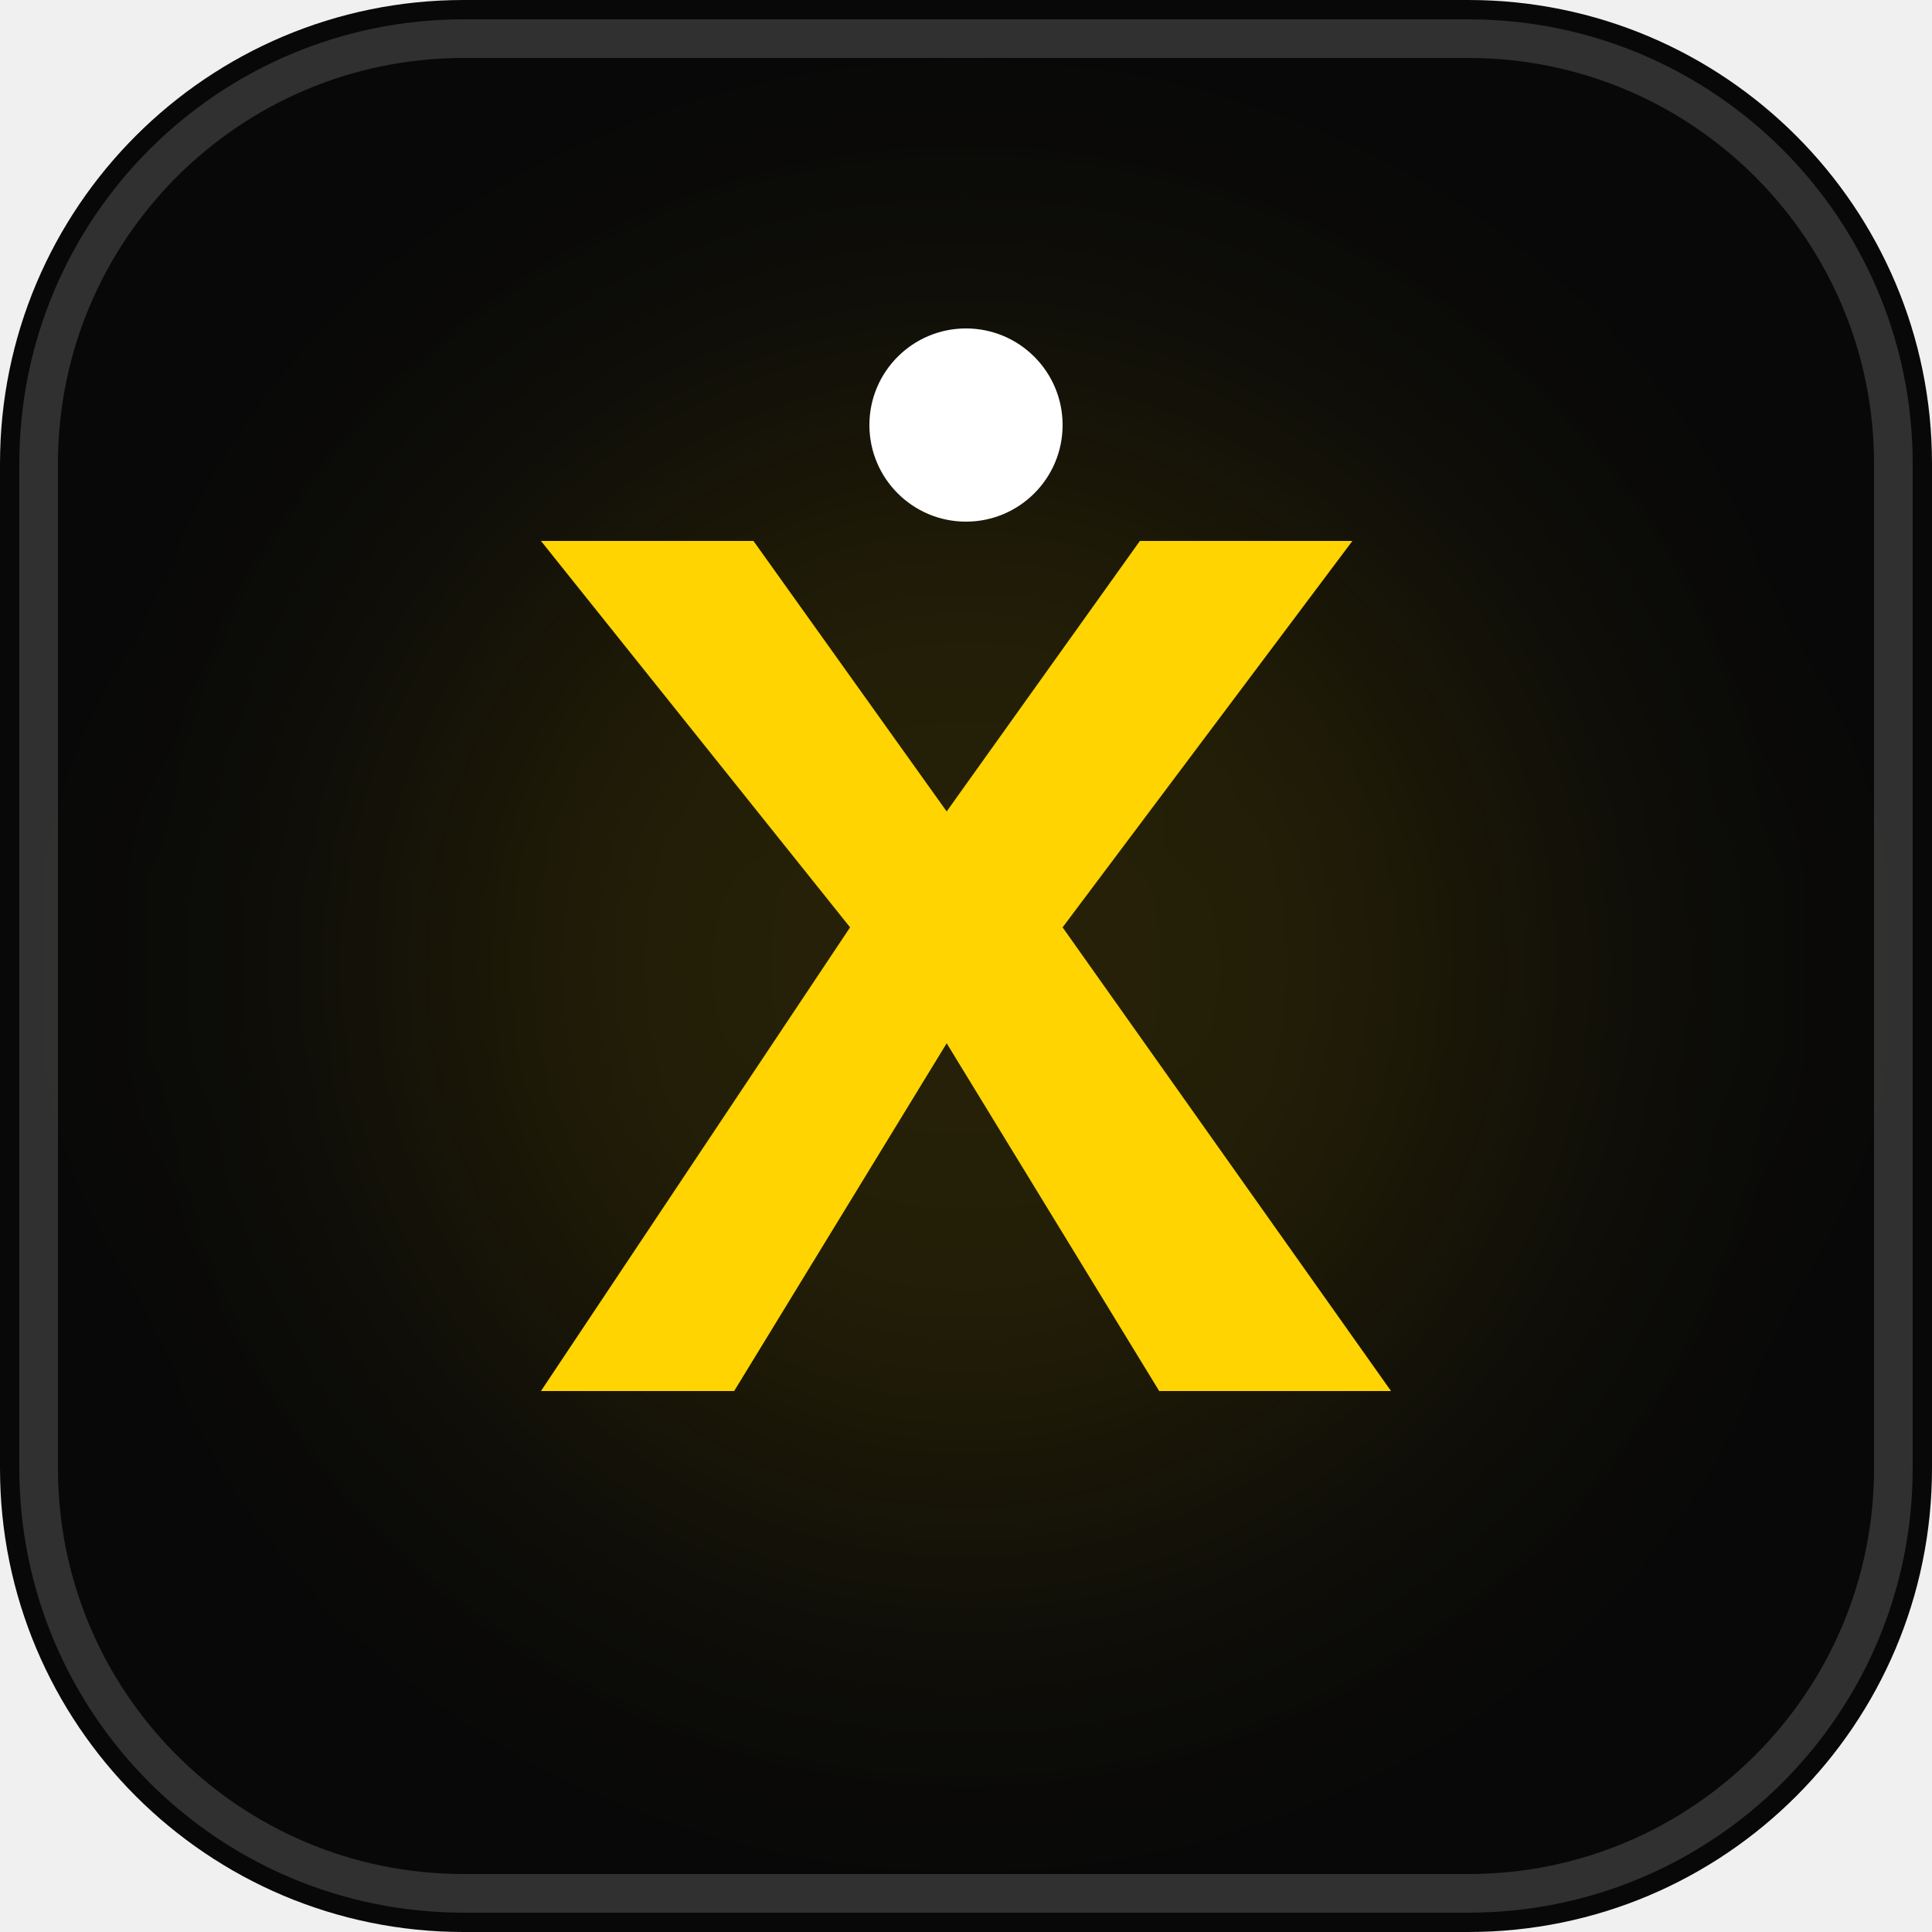
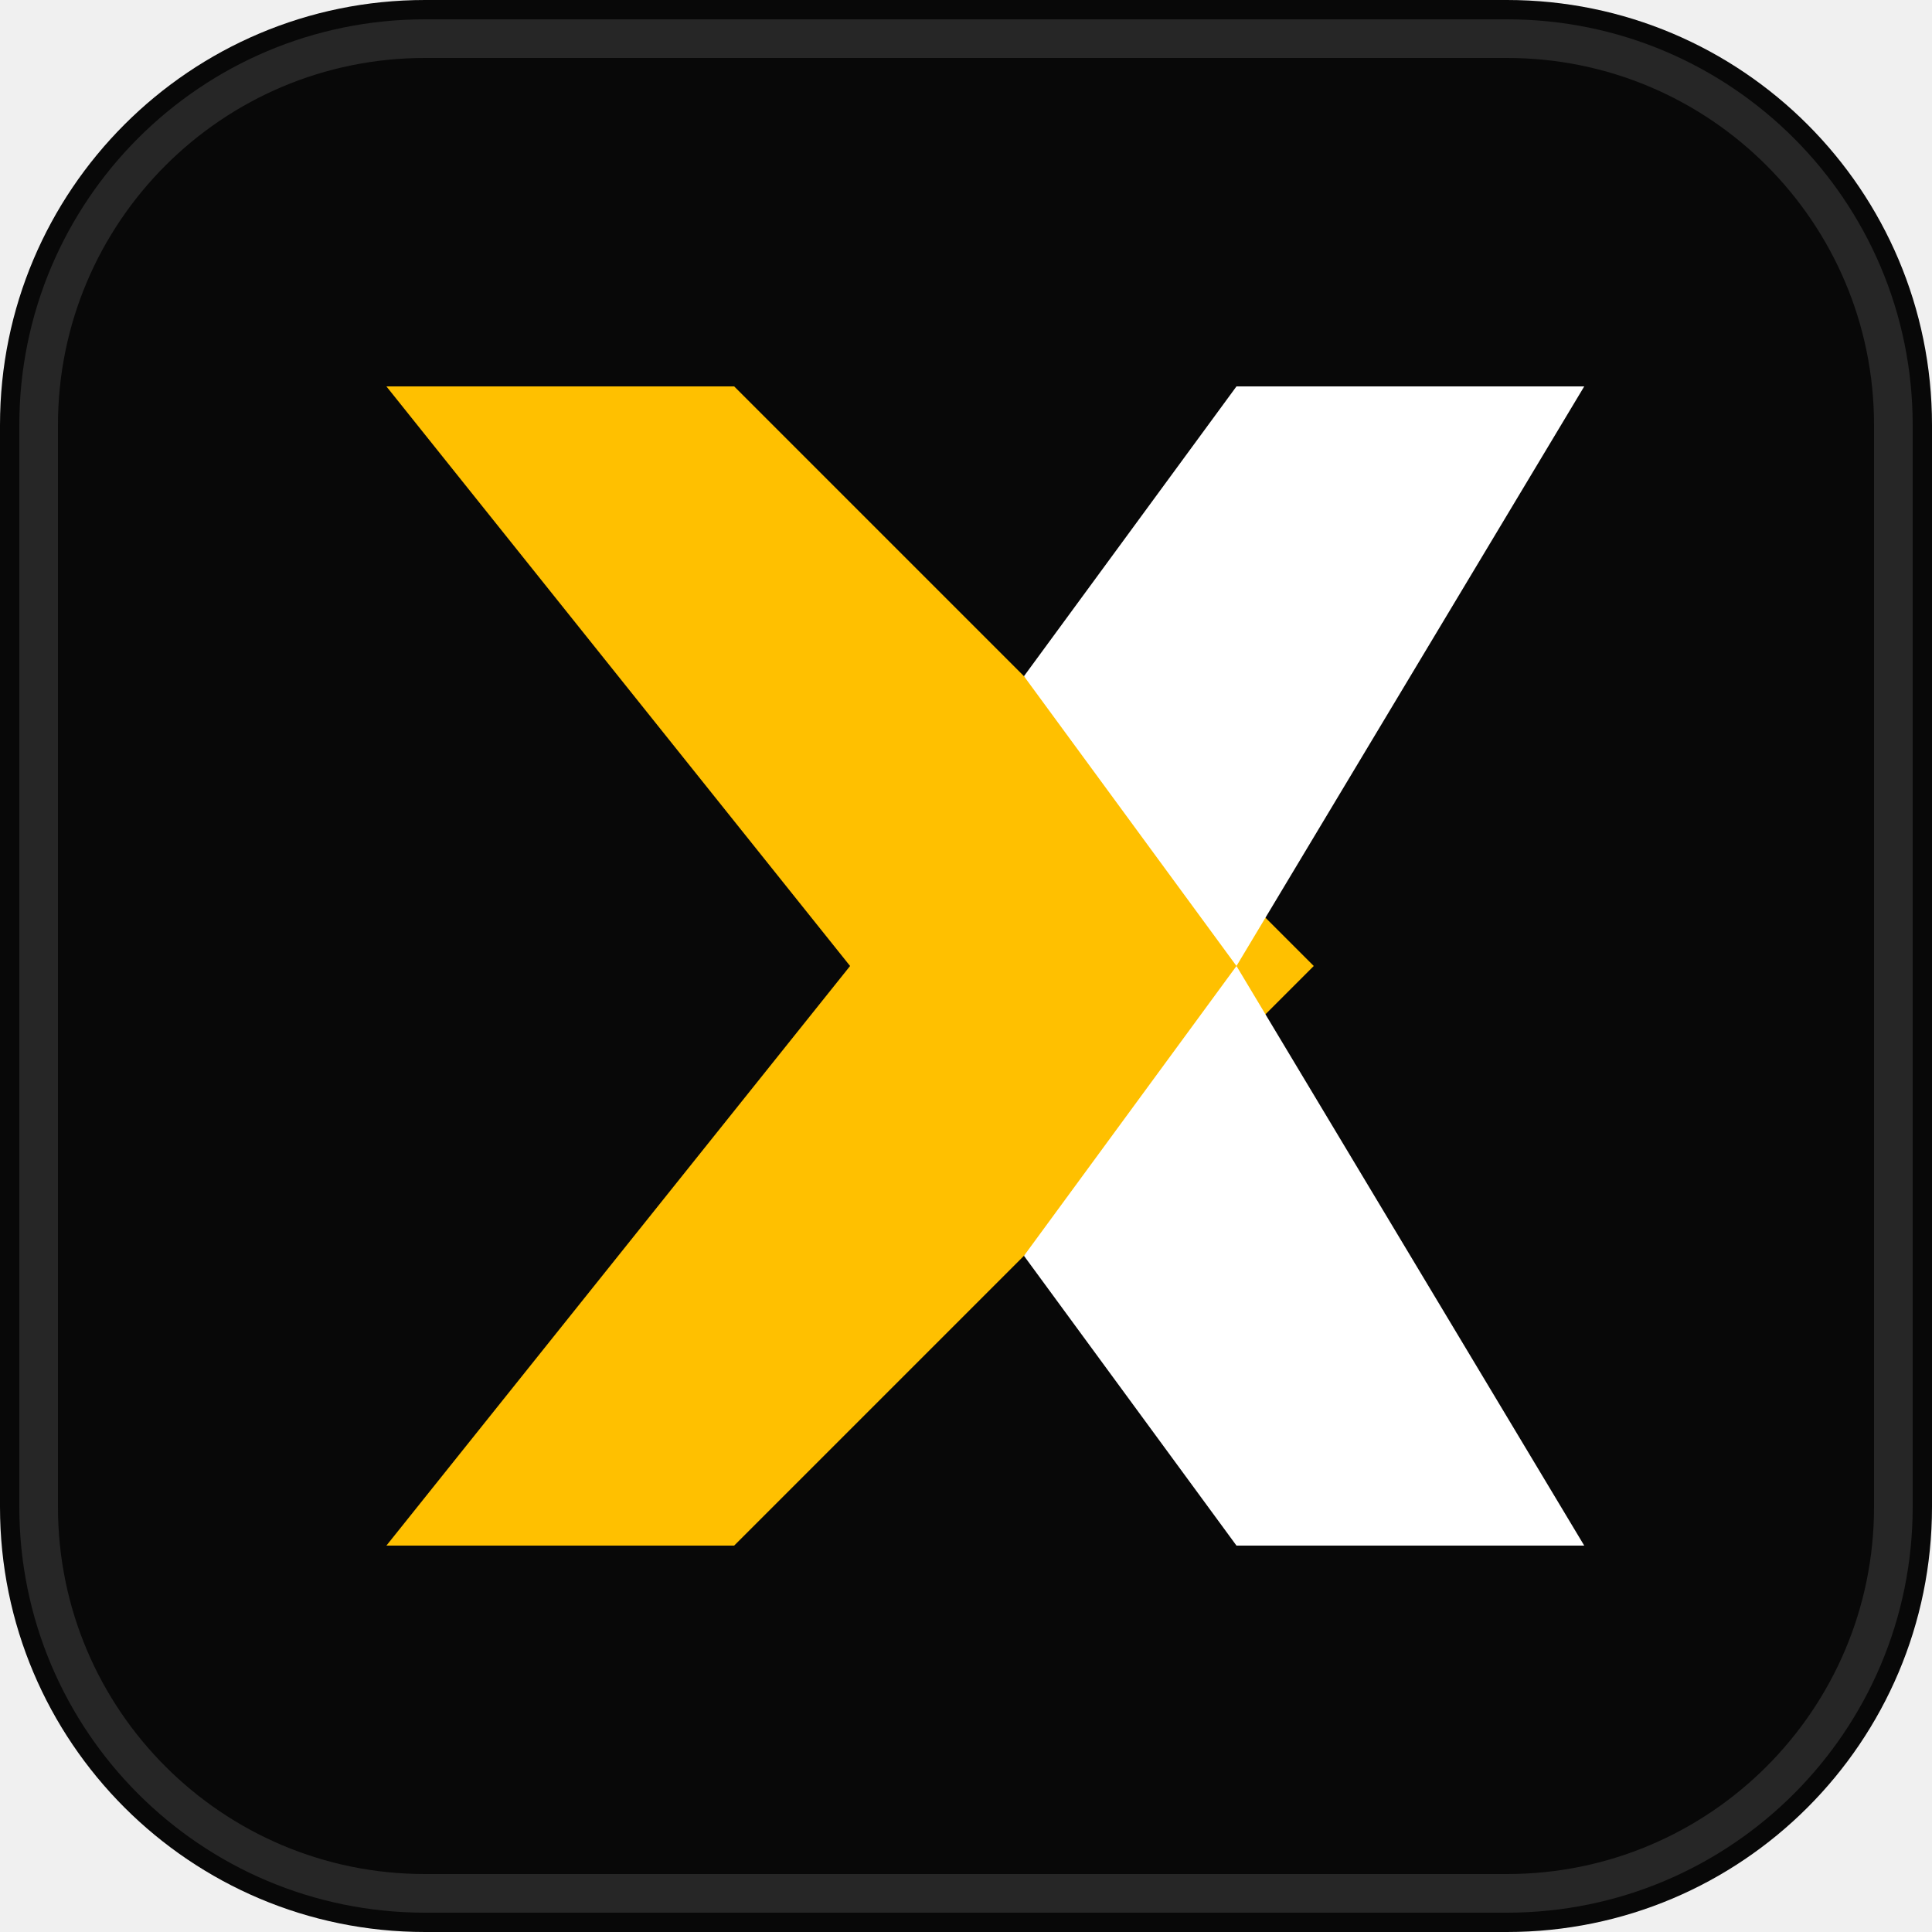
<svg xmlns="http://www.w3.org/2000/svg" viewBox="0 0 100 100" fill="none">
-   <rect width="100" height="100" rx="24" fill="#080808" />
-   <rect x="2" y="2" width="96" height="96" rx="22" stroke="#303030" stroke-width="2" />
-   <circle cx="50" cy="50" r="30" fill="#FFD400" fill-opacity="0.12" filter="blur(10px)" />
-   <path d="M28 28L44 48L28 72H38L49 54L60 72H72L55 48L70 28H59L49 42L39 28H28Z" fill="#FFD400" />
-   <circle cx="50" cy="22" r="5" fill="#FFFFFF" />
+   <rect width="100" height="100" rx="22" fill="#080808" />
+   <rect x="2" y="2" width="96" height="96" rx="20" stroke="#262626" stroke-width="2" />
+   <path d="M 20 80 L 38 80 L 68 50 L 38 20 L 20 20 L 44 50 Z" fill="#FFC000" />
+   <path d="M 64 20 L 82 20 L 64 50 L 53 35 Z" fill="#FFFFFF" />
+   <path d="M 64 80 L 82 80 L 64 50 L 53 65 Z" fill="#FFFFFF" />
</svg>
